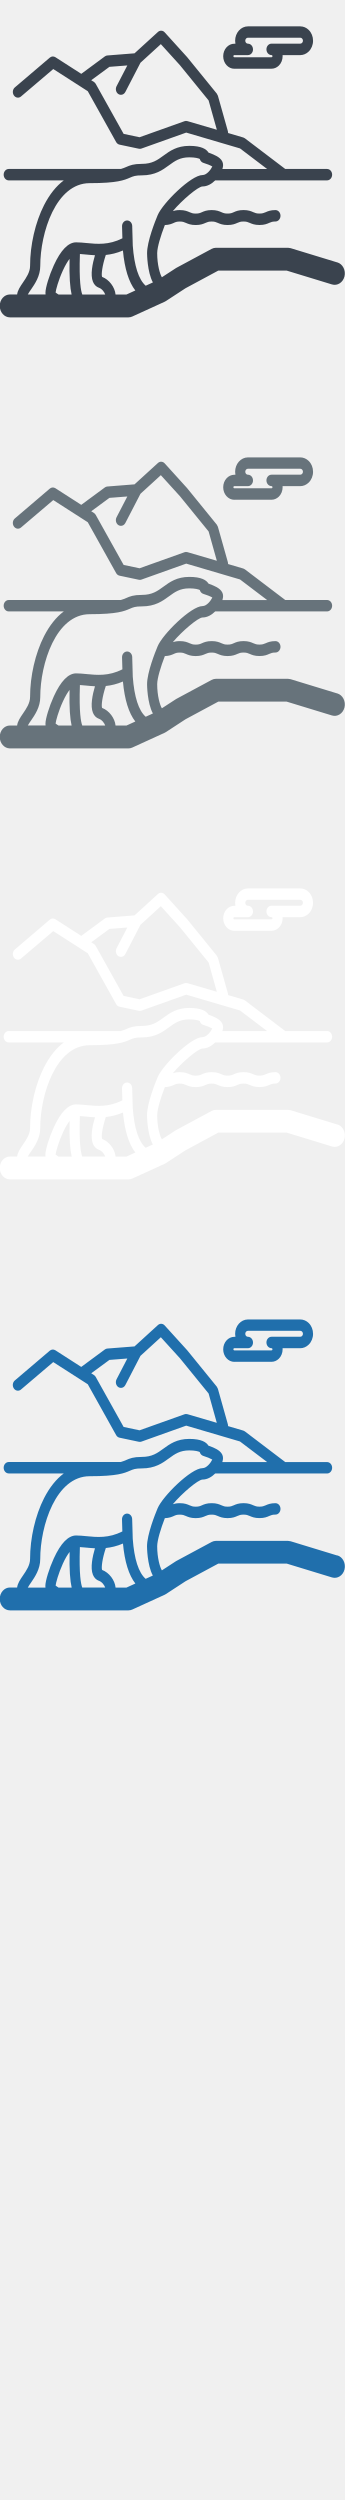
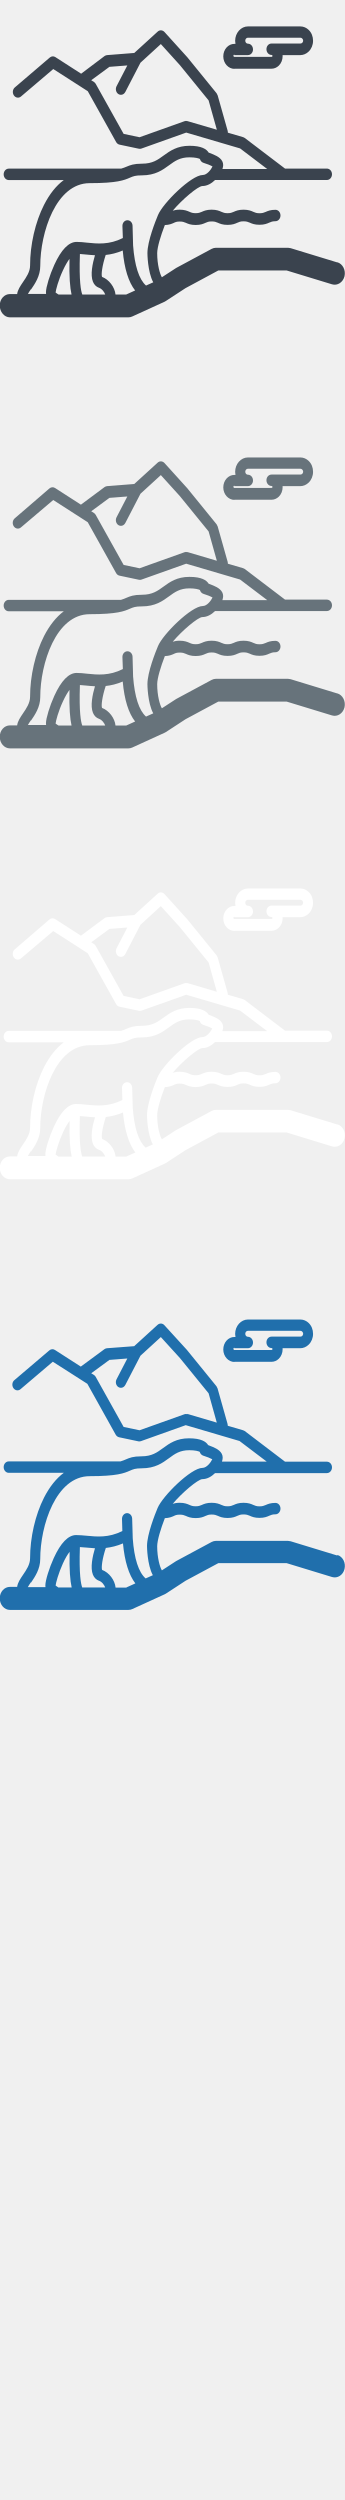
<svg xmlns="http://www.w3.org/2000/svg" width="32" height="232" viewBox="0 0 32 232">
  <g fill="none">
-     <path d="M21.744 126.377h3.45c.25 0 .493-.103.683-.29.223-.22.35-.538.35-.87l-.004-.102h1.64c.288 0 .567-.12.784-.334.256-.25.404-.615.404-1s-.143-.75-.4-1c-.216-.216-.496-.335-.785-.335H23.01c-.657 0-1.19.6-1.19 1.336l.026.275h-.1c-.57 0-1.033.52-1.033 1.162 0 .64.465 1.162 1.035 1.162zm0-1.263h1.264c.26 0 .472-.237.472-.53h-.002c0-.293-.21-.53-.472-.53-.135 0-.245-.123-.245-.275 0-.156.11-.28.25-.28h4.854c.077 0 .13.038.163.07.03.03.084.1.084.207 0 .106-.052.174-.084.205-.032.032-.086.07-.16.07h-2.67c-.262 0-.473.237-.473.53 0 .292.21.53.472.53h.002l.06.025.03.076-.03.075-.06.027h-3.45c-.05 0-.09-.045-.09-.1 0-.057.04-.102.09-.102zm9.562 19.24l-4.334-1.324-.247-.037h-6.68c-.14 0-.28.036-.408.104l-3.27 1.76-.065.04-1.28.833c-.184-.286-.435-1.187-.435-2.23 0-.558.333-1.645.71-2.615.4-.013.634-.113.822-.196.163-.077.283-.13.564-.13.28 0 .4.053.568.126.202.088.453.198.91.198.46 0 .71-.11.912-.2.167-.072.287-.125.568-.125.28 0 .4.053.568.126.203.088.454.198.91.198.46 0 .71-.11.913-.2.167-.072.287-.125.568-.125.28 0 .4.052.57.125.203.088.454.198.91.198.46 0 .71-.11.91-.2.17-.072.29-.125.57-.125.26 0 .47-.24.47-.53 0-.295-.21-.53-.47-.53-.46 0-.71.11-.91.2-.17.07-.29.123-.57.123-.28 0-.4-.052-.57-.125-.2-.088-.45-.2-.91-.2s-.71.11-.91.2c-.166.073-.287.126-.568.126-.28 0-.4-.052-.567-.125-.202-.088-.452-.2-.91-.2s-.71.11-.912.2c-.165.073-.286.126-.567.126-.28 0-.4-.052-.568-.125-.202-.088-.452-.2-.91-.2-.283 0-.486.043-.648.095.854-1.02 2.342-2.277 2.75-2.287.444 0 .854-.238 1.18-.563h10.38c.26 0 .472-.238.472-.53 0-.294-.21-.53-.472-.53h-3.88l-3.742-2.844-.144-.075-1.417-.417-.02-.164-.926-3.296-.1-.198-2.74-3.37-.017-.02L15.28 123c-.17-.19-.44-.202-.627-.032l-2.17 1.98-2.524.197c-.08.006-.158.036-.226.085l-2.194 1.62-2.4-1.543c-.164-.105-.37-.09-.52.038l-3.242 2.76c-.21.176-.25.508-.092.742.157.233.453.28.66.103l2.995-2.548 3.205 2.056 2.633 4.72c.07.127.183.213.313.24l1.8.38c.076.017.155.012.23-.015l4.157-1.484 4.993 1.47 2.52 1.91h-4.16c.042-.135.065-.26.065-.368 0-.522-.493-.803-.922-.99l-.434-.166c-.19-.32-.66-.624-1.774-.624-1.165 0-1.823.482-2.403.906-.562.41-1.047.765-2.01.765-.782 0-1.102.14-1.44.286-.14.06-.292.126-.506.187H.81c-.26 0-.47.237-.47.53 0 .292.21.53.47.53h5.11c-.702.523-1.32 1.294-1.833 2.3-.81 1.59-1.296 3.7-1.296 5.64 0 .57-.35 1.082-.66 1.535-.253.37-.493.72-.543 1.11H.92c-.52 0-.943.475-.943 1.06s.423 1.062.944 1.062h11c.125 0 .245-.027.358-.078l3-1.37.12-.067 1.822-1.19 3.04-1.637h6.34l4.21 1.286c.505.153 1.024-.18 1.16-.746.138-.566-.16-1.148-.663-1.302zm-13.92-13.115c-.085-.03-.176-.027-.26.004l-4.176 1.49-1.478-.312-2.586-4.637c-.04-.074-.098-.136-.166-.18l-.254-.162 1.688-1.242 1.662-.13-1 1.93c-.13.255-.054.58.17.727.076.05.157.07.238.07.163 0 .32-.094.408-.263l1.404-2.712 1.89-1.726 1.773 1.952 2.66 3.27.76 2.72-2.735-.804zm-14.51 15.63c.362-.53.858-1.256.858-2.188 0-3.1 1.458-7.688 4.586-7.688 2.562 0 3.213-.282 3.736-.51.298-.128.495-.214 1.102-.214 1.244 0 1.924-.497 2.525-.937.54-.394 1.004-.735 1.887-.735.527 0 .846.09.965.15.046.174.17.315.335.363.31.09.647.23.83.337-.142.3-.525.798-.907.798-1.064 0-3.702 2.615-4.166 3.723-.23.55-.984 2.436-.984 3.53 0 .023.01 1.734.54 2.713l-.667.305c-.652-.564-1.064-1.838-1.198-3.722l-.01-.357v-.02l-.043-1.444c-.008-.292-.226-.522-.487-.512-.26.01-.465.256-.456.548l.032 1.11c-1.266.64-2.36.534-3.33.438-.335-.033-.653-.064-.962-.064-.728 0-1.426.718-2.073 2.135-.42.918-.78 2.08-.78 2.536l.01.165H2.58c.075-.14.2-.324.296-.462zm4.758.46c-.12-.305-.31-1.197-.22-3.76l.528.043c.273.027.563.055.87.07-.225.757-.45 1.824-.186 2.464.113.272.302.462.547.55.31.107.517.42.59.63H7.636zm-2.206 0l-.097-.066-.17-.12c.02-.232.26-1.136.68-2.054.22-.48.43-.825.62-1.07-.04 1.68.047 2.686.19 3.31H5.43zm6.308 0h-1.01c-.068-.686-.597-1.397-1.25-1.638-.086-.203.01-1.037.345-2.035.5-.053 1.03-.173 1.59-.415.157 1.69.544 2.93 1.15 3.71l-.822.376z" fill="#206FAC" />
-     <path d="M21.744 86.377h3.45c.25 0 .493-.103.683-.29.223-.22.35-.538.35-.87l-.004-.102h1.64c.288 0 .567-.12.784-.334.256-.25.404-.615.404-1s-.143-.75-.4-1c-.216-.216-.496-.335-.785-.335H23.01c-.657 0-1.19.6-1.19 1.336l.026.275h-.1c-.57 0-1.033.52-1.033 1.162 0 .64.465 1.162 1.035 1.162zm0-1.263h1.264c.26 0 .472-.237.472-.53h-.002c0-.293-.21-.53-.472-.53-.135 0-.245-.123-.245-.275 0-.156.11-.28.25-.28h4.854c.077 0 .13.038.163.07.03.03.084.1.084.207 0 .106-.052.174-.084.205-.032.032-.086.07-.16.07h-2.67c-.262 0-.473.237-.473.53 0 .292.21.53.472.53h.002l.06.025.03.076-.03.075-.06.027h-3.45c-.05 0-.09-.045-.09-.1 0-.057.04-.102.09-.102zm9.562 19.24l-4.334-1.324-.247-.037h-6.68c-.14 0-.28.036-.408.104l-3.27 1.76-.065.04-1.28.833c-.184-.286-.435-1.187-.435-2.23 0-.558.333-1.645.71-2.615.4-.013.634-.113.822-.196.163-.077.283-.13.564-.13.28 0 .4.053.568.126.202.088.453.198.91.198.46 0 .71-.11.912-.2.167-.072.287-.125.568-.125.28 0 .4.053.568.126.203.088.454.198.91.198.46 0 .71-.11.913-.2.167-.072.287-.125.568-.125.28 0 .4.052.57.125.203.088.454.198.91.198.46 0 .71-.11.91-.2.17-.072.29-.125.57-.125.26 0 .47-.24.47-.53 0-.295-.21-.53-.47-.53-.46 0-.71.11-.91.2-.17.07-.29.123-.57.123-.28 0-.4-.052-.57-.125-.2-.088-.45-.2-.91-.2s-.71.11-.91.2c-.166.073-.287.126-.568.126-.28 0-.4-.052-.567-.125-.202-.088-.452-.2-.91-.2s-.71.11-.912.2c-.165.073-.286.126-.567.126-.28 0-.4-.052-.568-.125-.202-.088-.452-.2-.91-.2-.283 0-.486.043-.648.095.854-1.02 2.342-2.277 2.75-2.287.444 0 .854-.238 1.18-.563h10.38c.26 0 .472-.238.472-.53 0-.294-.21-.53-.472-.53h-3.88l-3.74-2.842-.144-.075-1.417-.418-.02-.164-.928-3.295-.102-.198-2.74-3.37-.016-.02L15.282 83c-.172-.19-.442-.202-.628-.032l-2.17 1.98-2.524.2c-.08.005-.157.035-.225.084L7.54 86.85l-2.4-1.543c-.164-.105-.37-.09-.52.038L1.38 88.11c-.21.176-.25.508-.092.742.157.233.453.28.66.103l2.995-2.548 3.202 2.056 2.633 4.72c.07.127.183.213.313.24l1.8.38c.08.017.158.012.23-.015l4.16-1.484 4.993 1.47 2.52 1.912h-4.156c.042-.134.065-.26.065-.367 0-.525-.493-.806-.922-.99l-.434-.17c-.19-.32-.66-.623-1.773-.623-1.164 0-1.822.48-2.402.905-.56.41-1.046.766-2.01.766-.78 0-1.1.14-1.44.286-.14.06-.29.126-.505.187H.81c-.26 0-.47.24-.47.53 0 .294.21.53.47.53h5.11c-.702.525-1.32 1.296-1.833 2.3-.81 1.593-1.296 3.7-1.296 5.64 0 .57-.35 1.084-.66 1.537-.253.37-.493.72-.543 1.11H.92c-.52 0-.943.474-.943 1.06s.423 1.06.944 1.06h11c.125 0 .245-.026.358-.077l3-1.37.12-.066 1.822-1.188 3.04-1.64h6.34l4.21 1.287c.505.154 1.024-.18 1.16-.745.138-.566-.16-1.148-.663-1.302zM17.386 91.24c-.085-.028-.176-.025-.26.006l-4.176 1.49-1.478-.312-2.586-4.637c-.04-.074-.098-.136-.166-.18l-.254-.162 1.688-1.242 1.662-.13-1 1.93c-.13.254-.054.58.17.726.076.05.157.07.238.07.163 0 .32-.096.408-.265l1.404-2.712 1.89-1.726L16.7 86.05l2.66 3.27.763 2.72-2.736-.803zm-14.51 15.63c.362-.53.858-1.254.858-2.186 0-3.1 1.458-7.688 4.586-7.688 2.562 0 3.213-.282 3.736-.51.298-.128.495-.214 1.102-.214 1.244 0 1.924-.498 2.525-.938.54-.394 1.004-.735 1.887-.735.527 0 .846.09.965.15.046.172.17.313.335.36.31.09.647.23.83.336-.142.3-.525.798-.907.798-1.064 0-3.702 2.615-4.166 3.723-.23.55-.984 2.436-.984 3.53 0 .023.01 1.734.54 2.713l-.667.305c-.652-.564-1.064-1.838-1.198-3.722l-.01-.357v-.02l-.043-1.444c-.008-.293-.226-.523-.487-.513-.26.01-.465.254-.456.546l.032 1.11c-1.266.64-2.36.534-3.33.438-.335-.033-.653-.064-.962-.064-.728 0-1.426.72-2.073 2.136-.42.918-.78 2.08-.78 2.536l.01.164H2.58c.075-.14.2-.324.296-.462zm4.758.46c-.12-.303-.31-1.195-.22-3.76l.528.045c.273.027.563.055.87.07-.225.757-.45 1.824-.186 2.464.113.27.302.46.547.55.31.105.517.42.59.63H7.636zm-2.206 0l-.097-.064-.17-.12c.02-.232.26-1.136.68-2.054.22-.48.43-.826.62-1.07-.04 1.68.047 2.685.19 3.308H5.43zm6.308 0h-1.01c-.068-.684-.597-1.395-1.25-1.636-.086-.203.01-1.037.345-2.035.5-.055 1.03-.175 1.59-.417.157 1.69.544 2.93 1.15 3.71l-.822.376z" fill="#fff" />
-     <path d="M21.744 46.377h3.45c.25 0 .493-.103.683-.29.223-.22.35-.538.35-.87l-.004-.102h1.64c.288 0 .567-.12.784-.334.256-.25.404-.615.404-1s-.143-.75-.4-1c-.216-.216-.496-.335-.785-.335H23.01c-.657 0-1.19.6-1.19 1.336l.026.275h-.1c-.57 0-1.033.52-1.033 1.162 0 .64.465 1.162 1.035 1.162zm0-1.263h1.264c.26 0 .472-.237.472-.53h-.002c0-.293-.21-.53-.472-.53-.135 0-.245-.123-.245-.275 0-.156.11-.28.25-.28h4.854c.077 0 .13.038.163.07.03.03.084.1.084.207 0 .106-.052.174-.084.205-.032.032-.086.07-.16.07h-2.67c-.262 0-.473.237-.473.53 0 .292.21.53.472.53h.002l.06.025.03.076-.03.075-.06.027h-3.45c-.05 0-.09-.045-.09-.1 0-.057.04-.102.09-.102zm9.562 19.24l-4.334-1.324-.247-.037h-6.68c-.14 0-.28.036-.408.104l-3.27 1.76-.065.04-1.28.833c-.184-.286-.435-1.187-.435-2.23 0-.558.333-1.645.71-2.615.4-.013.634-.113.822-.196.163-.077.283-.13.564-.13.28 0 .4.053.568.126.202.088.453.198.91.198.46 0 .71-.11.912-.2.167-.072.287-.125.568-.125.28 0 .4.053.568.126.203.088.454.198.91.198.46 0 .71-.11.913-.2.167-.072.287-.125.568-.125.28 0 .4.052.57.125.203.088.454.198.91.198.46 0 .71-.11.91-.2.17-.072.29-.125.57-.125.26 0 .47-.24.47-.53 0-.295-.21-.53-.47-.53-.46 0-.71.11-.91.2-.17.07-.29.123-.57.123-.28 0-.4-.052-.57-.125-.2-.088-.45-.2-.91-.2s-.71.11-.91.2c-.166.073-.287.126-.568.126-.28 0-.4-.052-.567-.125-.202-.088-.452-.2-.91-.2s-.71.11-.912.2c-.165.073-.286.126-.567.126-.28 0-.4-.052-.568-.125-.202-.088-.452-.2-.91-.2-.283 0-.486.043-.648.095.854-1.02 2.342-2.277 2.75-2.287.444 0 .854-.238 1.18-.563h10.38c.26 0 .472-.238.472-.53 0-.294-.21-.53-.472-.53h-3.88l-3.74-2.842-.144-.075-1.417-.418-.02-.164-.928-3.295-.102-.198-2.74-3.37-.016-.02L15.282 43c-.172-.19-.442-.202-.628-.032l-2.17 1.98-2.524.2c-.08.005-.157.035-.225.084L7.54 46.85l-2.4-1.543c-.164-.105-.37-.09-.52.038L1.38 48.11c-.21.176-.25.508-.092.742.157.233.453.28.66.103l2.995-2.548 3.202 2.056 2.633 4.72c.07.127.183.213.313.24l1.8.38c.08.017.158.012.23-.015l4.16-1.484 4.993 1.47 2.52 1.912h-4.156c.042-.134.065-.26.065-.367 0-.525-.493-.806-.922-.99l-.434-.17c-.19-.32-.66-.623-1.773-.623-1.164 0-1.822.48-2.402.905-.56.41-1.046.766-2.01.766-.78 0-1.1.14-1.44.286-.14.06-.29.126-.505.187H.81c-.26 0-.47.24-.47.53 0 .294.21.53.47.53h5.11c-.702.525-1.32 1.296-1.833 2.3-.81 1.593-1.296 3.7-1.296 5.64 0 .57-.35 1.084-.66 1.537-.253.37-.493.72-.543 1.11H.92c-.52 0-.943.474-.943 1.06S.4 69.452.92 69.452h11c.122 0 .242-.027.355-.078l3-1.37.12-.066 1.822-1.19 3.042-1.638h6.34l4.21 1.286c.5.153 1.02-.18 1.16-.746.134-.566-.16-1.148-.667-1.302zM17.386 51.24c-.085-.028-.176-.025-.26.006l-4.176 1.49-1.478-.312-2.586-4.637c-.04-.074-.098-.136-.166-.18l-.254-.162 1.688-1.242 1.662-.13-1 1.93c-.13.254-.054.58.17.726.076.05.157.07.238.07.163 0 .32-.096.408-.265l1.404-2.712 1.89-1.726L16.7 46.05l2.66 3.27.763 2.72-2.736-.803zM2.876 66.87c.363-.53.86-1.253.86-2.185 0-3.1 1.457-7.688 4.585-7.688 2.565 0 3.216-.282 3.74-.51.297-.128.494-.214 1.1-.214 1.244 0 1.924-.498 2.525-.938.54-.394 1.004-.735 1.887-.735.53 0 .848.09.967.15.045.175.17.316.334.364.31.09.648.228.83.335-.14.3-.524.795-.906.795-1.064 0-3.702 2.615-4.166 3.723-.23.55-.984 2.436-.984 3.53 0 .023.01 1.734.54 2.713l-.667.305c-.652-.564-1.064-1.838-1.2-3.722l-.01-.357v-.02l-.042-1.445c-.008-.292-.226-.522-.487-.512-.26.01-.465.255-.456.547l.032 1.11c-1.266.64-2.36.533-3.33.437-.335-.033-.653-.064-.962-.064-.728 0-1.426.718-2.073 2.135-.42.918-.775 2.08-.775 2.536l.01.164H2.582c.075-.14.202-.324.296-.462zm4.76.46c-.12-.302-.31-1.194-.22-3.76l.527.046c.273.027.563.055.87.07-.225.757-.45 1.824-.186 2.464.113.273.302.463.547.55.31.108.517.42.59.63H7.636zm-2.207 0l-.1-.063-.17-.12c.02-.232.256-1.136.68-2.054.22-.48.43-.826.616-1.07-.038 1.68.048 2.685.19 3.308H5.43zm6.305 0h-1.01c-.068-.683-.597-1.394-1.25-1.635-.086-.203.01-1.037.345-2.035.498-.052 1.027-.172 1.588-.414.156 1.69.543 2.93 1.15 3.71l-.823.376z" fill="#67737B" />
-     <path d="M21.744 6.377h3.45c.25 0 .493-.103.683-.29.223-.22.35-.538.35-.87l-.004-.102h1.64c.288 0 .567-.12.784-.334.256-.25.404-.615.404-1s-.143-.75-.4-1c-.216-.216-.496-.335-.785-.335H23.01c-.657 0-1.19.6-1.19 1.336l.026.275h-.1c-.57 0-1.033.52-1.033 1.162 0 .64.465 1.162 1.035 1.162zm0-1.263h1.264c.26 0 .472-.237.472-.53h-.002c0-.293-.21-.53-.472-.53-.135 0-.245-.123-.245-.275 0-.156.11-.28.25-.28h4.854c.077 0 .13.038.163.07.03.03.084.1.084.207 0 .106-.052.174-.084.205-.032.032-.086.07-.16.07h-2.67c-.262 0-.473.237-.473.53 0 .292.21.53.472.53h.002l.06.025.03.076-.03.075-.06.027h-3.45c-.05 0-.09-.045-.09-.1 0-.057.04-.102.09-.102zm9.562 19.24l-4.334-1.324-.247-.037h-6.68c-.14 0-.28.036-.408.104l-3.27 1.76-.065.04-1.28.833c-.184-.286-.435-1.187-.435-2.23 0-.558.333-1.645.71-2.615.4-.013.634-.113.822-.196.163-.077.283-.13.564-.13.28 0 .4.053.568.126.202.088.453.198.91.198.46 0 .71-.11.912-.2.167-.072.287-.125.568-.125.28 0 .4.053.568.126.203.088.454.198.91.198.46 0 .71-.11.913-.2.167-.072.287-.125.568-.125.28 0 .4.052.57.125.203.088.454.198.91.198.46 0 .71-.11.91-.2.17-.072.29-.125.57-.125.26 0 .47-.24.47-.53 0-.295-.21-.53-.47-.53-.46 0-.71.11-.91.2-.17.07-.29.123-.57.123-.28 0-.4-.052-.57-.125-.2-.088-.45-.2-.91-.2s-.71.11-.91.2c-.166.073-.287.126-.568.126-.28 0-.4-.052-.567-.125-.202-.088-.452-.2-.91-.2s-.71.11-.912.2c-.165.073-.286.126-.567.126-.28 0-.4-.052-.568-.125-.202-.088-.452-.2-.91-.2-.283 0-.486.043-.648.095.854-1.02 2.342-2.277 2.75-2.287.444 0 .854-.238 1.18-.563h10.38c.26 0 .472-.238.472-.53 0-.294-.21-.53-.472-.53h-3.88l-3.74-2.842-.144-.075-1.417-.418-.02-.164-.928-3.295-.102-.198-2.74-3.37-.016-.02L15.282 3c-.172-.19-.442-.202-.628-.032l-2.17 1.98-2.524.2c-.08.005-.157.035-.225.084l-2.193 1.62-2.4-1.543c-.165-.105-.37-.09-.52.04L1.38 8.11c-.21.176-.25.508-.092.742.157.233.453.28.66.103l2.995-2.548 3.202 2.056 2.633 4.72c.07.127.183.213.313.24l1.8.38c.08.017.158.012.23-.015l4.16-1.484 4.993 1.47 2.52 1.912h-4.156c.042-.134.065-.26.065-.367 0-.525-.493-.806-.922-.99l-.434-.17c-.19-.32-.66-.623-1.773-.623-1.164 0-1.822.48-2.402.905-.56.41-1.046.766-2.01.766-.78 0-1.1.14-1.44.286-.14.06-.29.126-.505.187H.81c-.26 0-.47.24-.47.53 0 .294.21.53.47.53h5.11c-.702.525-1.32 1.296-1.833 2.3-.81 1.593-1.296 3.7-1.296 5.64 0 .57-.35 1.084-.66 1.537-.253.37-.493.72-.543 1.11H.92c-.52 0-.943.474-.943 1.06S.4 29.452.92 29.452h11c.122 0 .242-.027.355-.078l3-1.37.12-.066 1.822-1.19 3.042-1.638h6.34l4.21 1.286c.5.153 1.02-.18 1.16-.746.134-.566-.16-1.148-.667-1.302zM17.386 11.24c-.085-.028-.176-.025-.26.006l-4.176 1.49-1.478-.312-2.586-4.637c-.04-.074-.098-.136-.166-.18l-.254-.162 1.688-1.242 1.662-.13-1 1.93c-.13.254-.054.58.17.726.076.05.157.07.238.07.163 0 .32-.096.408-.265l1.404-2.712 1.89-1.726L16.7 6.052l2.66 3.27.764 2.72-2.736-.803zM2.876 26.87c.363-.53.86-1.253.86-2.185 0-3.1 1.457-7.688 4.585-7.688 2.565 0 3.216-.282 3.74-.51.297-.128.494-.214 1.1-.214 1.244 0 1.924-.498 2.525-.938.54-.394 1.004-.735 1.887-.735.53 0 .848.09.967.15.045.175.17.316.334.364.31.09.648.228.83.335-.14.3-.524.795-.906.795-1.064 0-3.702 2.615-4.166 3.723-.23.55-.984 2.436-.984 3.53 0 .023.01 1.734.54 2.713l-.667.305c-.652-.564-1.064-1.838-1.2-3.722l-.01-.357v-.02l-.042-1.445c-.008-.292-.226-.522-.487-.512-.26.01-.465.255-.456.547l.032 1.11c-1.266.64-2.36.533-3.33.437-.335-.033-.653-.064-.962-.064-.728 0-1.426.718-2.073 2.135-.42.918-.775 2.08-.775 2.536l.01.164H2.582c.075-.14.202-.324.296-.462zm4.76.46c-.12-.302-.31-1.194-.22-3.76l.527.046c.273.027.563.055.87.07-.225.757-.45 1.824-.186 2.464.113.273.302.463.547.55.31.108.517.42.59.63H7.636zm-2.207 0l-.1-.063-.17-.12c.02-.232.256-1.136.68-2.054.22-.48.43-.826.616-1.07-.038 1.68.048 2.685.19 3.308H5.43zm6.305 0h-1.01c-.068-.683-.597-1.394-1.25-1.635-.086-.203.01-1.037.345-2.035.498-.052 1.027-.172 1.588-.414.156 1.69.543 2.93 1.15 3.71l-.823.376z" fill="#3A434E" />
+     <path d="M21.744 126.377h3.45c.25 0 .493-.103.683-.29.223-.22.35-.538.35-.87l-.004-.102h1.64c.288 0 .567-.12.784-.334.256-.25.404-.61.404-1s-.14-.75-.4-1c-.21-.21-.49-.33-.78-.33h-4.86c-.65 0-1.19.6-1.19 1.34l.03.28h-.1c-.57 0-1.03.52-1.03 1.16 0 .64.47 1.16 1.04 1.16zm0-1.263h1.264c.26 0 .472-.237.472-.53h-.002c0-.293-.21-.53-.472-.53-.135 0-.245-.123-.245-.275 0-.16.11-.28.25-.28h4.86c.08 0 .13.03.17.07.03.03.09.1.09.2s-.05.17-.08.2-.09.07-.16.07H25.2c-.263 0-.474.23-.474.53 0 .29.21.53.472.53h.002l.06.02.03.07-.03.07-.06.02h-3.45c-.05 0-.09-.05-.09-.1 0-.06.04-.11.09-.11zm9.562 19.24l-4.334-1.324-.247-.037h-6.68c-.14 0-.28.036-.408.104l-3.27 1.76-.065.04-1.28.833c-.184-.286-.435-1.187-.435-2.23 0-.558.333-1.645.71-2.615.4-.013.634-.113.822-.196.16-.08.28-.13.56-.13s.4.05.57.12c.2.09.45.2.91.2s.71-.11.91-.2c.16-.07.28-.13.57-.13.28 0 .4.05.57.12.2.09.45.2.91.2s.71-.11.91-.2c.16-.07.28-.13.57-.13.28 0 .4.05.57.12.2.09.45.2.91.2s.71-.11.91-.2c.17-.07.29-.13.57-.13.26 0 .47-.24.47-.53 0-.3-.21-.53-.47-.53-.46 0-.71.11-.91.2-.17.07-.29.12-.57.12-.28 0-.4-.058-.57-.13-.2-.09-.45-.2-.91-.2s-.71.11-.91.2c-.17.072-.29.125-.57.125-.28 0-.4-.053-.57-.126-.2-.09-.45-.2-.91-.2s-.71.11-.91.2c-.17.07-.29.125-.57.125-.28 0-.4-.05-.57-.125-.21-.09-.46-.2-.91-.2-.29 0-.49.044-.65.096.85-1.02 2.34-2.28 2.75-2.29.44 0 .85-.237 1.18-.56h10.38c.26 0 .47-.24.47-.53 0-.296-.21-.53-.48-.53h-3.88l-3.74-2.846-.15-.07-1.42-.416-.02-.166-.93-3.3-.1-.2-2.74-3.37-.017-.02-2.08-2.28c-.17-.19-.44-.2-.63-.03l-2.17 1.98-2.524.19c-.08.005-.16.035-.23.084l-2.2 1.62-2.4-1.544c-.165-.108-.37-.09-.52.04l-3.243 2.76c-.21.17-.25.503-.09.74.16.23.454.28.66.1l2.996-2.548 3.206 2.05 2.63 4.72c.07.123.185.21.315.24l1.8.38c.073.013.152.01.23-.02l4.154-1.483 4.993 1.47 2.52 1.91H20.6c.042-.14.065-.26.065-.37 0-.52-.49-.81-.92-.99l-.43-.17c-.19-.32-.66-.63-1.78-.63-1.16 0-1.82.48-2.4.905-.56.41-1.045.767-2.01.767-.78 0-1.1.14-1.44.284-.14.06-.29.126-.504.187H.81c-.26 0-.47.237-.47.53 0 .29.21.53.47.53h5.11c-.702.523-1.32 1.294-1.833 2.3-.81 1.59-1.296 3.7-1.296 5.64 0 .57-.35 1.08-.66 1.535-.25.37-.49.72-.54 1.11H.92c-.52 0-.943.47-.943 1.06S.4 149.4.92 149.4h11c.13 0 .25-.03.36-.08l3-1.37.12-.065 1.82-1.19 3.04-1.635h6.34l4.21 1.286c.51.155 1.03-.18 1.16-.744.14-.567-.16-1.15-.66-1.303zm-13.92-13.115c-.085-.03-.176-.03-.26 0l-4.176 1.49-1.478-.31-2.586-4.64c-.04-.08-.098-.14-.166-.18l-.254-.16 1.688-1.24 1.662-.13-1 1.93c-.13.25-.054.58.17.72.076.05.157.07.238.07.163 0 .32-.1.408-.27l1.404-2.71 1.89-1.73 1.773 1.95 2.66 3.27.76 2.72-2.74-.81zm-14.51 15.63c.362-.53.858-1.26.858-2.19 0-3.1 1.458-7.69 4.586-7.69 2.562 0 3.213-.28 3.736-.51.298-.13.495-.22 1.102-.22 1.244 0 1.924-.5 2.525-.94.54-.4 1.004-.74 1.887-.74.527 0 .846.09.965.15.046.17.17.31.335.36.31.09.647.23.83.33-.142.3-.525.8-.907.8-1.064 0-3.702 2.61-4.166 3.72-.23.55-.984 2.44-.984 3.53 0 .02.01 1.73.54 2.71l-.667.3c-.652-.56-1.064-1.84-1.198-3.72l-.01-.36v-.02l-.043-1.444c-.008-.296-.226-.526-.487-.516-.26.01-.465.256-.456.55l.032 1.11c-1.266.64-2.36.53-3.33.436-.335-.03-.653-.06-.962-.06-.728 0-1.426.72-2.073 2.133-.42.92-.78 2.08-.78 2.534l.01.166H2.58c.075-.14.2-.326.296-.464zm4.758.46c-.12-.31-.31-1.2-.22-3.76l.528.04c.273.02.563.05.87.07-.225.75-.45 1.82-.186 2.46.113.27.302.46.547.55.31.1.517.42.59.63H7.636zm-2.206 0l-.097-.07-.17-.12c.02-.23.26-1.14.68-2.06.22-.48.43-.83.62-1.07-.04 1.68.05 2.68.19 3.31H5.43zm6.308 0h-1.01c-.068-.69-.597-1.4-1.25-1.64-.086-.21.01-1.04.345-2.04.5-.06 1.03-.18 1.59-.42.16 1.69.55 2.93 1.15 3.71l-.82.37z" fill="#206FAC" />
+     <path d="M21.744 86.377h3.45c.25 0 .493-.103.683-.29.223-.22.35-.538.35-.87l-.004-.102h1.64c.288 0 .567-.12.784-.334.256-.25.404-.61.404-1s-.14-.75-.4-1c-.21-.21-.49-.33-.78-.33h-4.86c-.65 0-1.19.6-1.19 1.34l.03.28h-.1c-.57 0-1.03.52-1.03 1.16 0 .64.47 1.16 1.04 1.16zm0-1.263h1.264c.26 0 .472-.237.472-.53h-.002c0-.293-.21-.53-.472-.53-.135 0-.245-.123-.245-.275 0-.16.11-.28.25-.28h4.86c.08 0 .13.03.17.07.03.03.09.1.09.2s-.05.17-.08.2-.09.07-.16.07H25.2c-.263 0-.474.23-.474.53 0 .29.21.53.472.53h.002l.06.02.03.07-.03.07-.06.02h-3.45c-.05 0-.09-.05-.09-.1 0-.06.04-.11.09-.11zm9.562 19.24l-4.334-1.324-.247-.037h-6.68c-.14 0-.28.036-.408.104l-3.27 1.76-.065.04-1.28.833c-.184-.286-.435-1.187-.435-2.23 0-.558.333-1.645.71-2.615.4-.013.634-.113.822-.196.16-.08.28-.13.56-.13s.4.05.57.12c.2.09.45.2.91.2s.71-.11.91-.2c.16-.07.28-.13.57-.13.28 0 .4.05.57.12.2.09.45.2.91.2s.71-.11.91-.2c.16-.07.28-.13.57-.13.28 0 .4.05.57.12.2.09.45.2.91.2s.71-.11.91-.2c.17-.07.29-.13.57-.13.26 0 .47-.24.47-.53 0-.3-.21-.53-.47-.53-.46 0-.71.11-.91.2-.17.07-.29.12-.57.12-.28 0-.4-.058-.57-.13-.2-.09-.45-.2-.91-.2s-.71.11-.91.2c-.17.072-.29.125-.57.125-.28 0-.4-.053-.57-.126-.2-.09-.45-.2-.91-.2s-.71.11-.91.2c-.17.07-.29.125-.57.125-.28 0-.4-.05-.57-.125-.21-.09-.46-.2-.91-.2-.29 0-.49.044-.65.096.85-1.02 2.34-2.28 2.75-2.29.44 0 .85-.237 1.18-.56h10.38c.26 0 .47-.24.47-.53 0-.296-.21-.53-.48-.53h-3.88L22.71 92.8l-.14-.07-1.42-.416-.02-.164-.93-3.295-.1-.2-2.74-3.37-.02-.02-2.08-2.3c-.18-.19-.45-.2-.63-.03l-2.17 1.98-2.53.2c-.08.01-.16.04-.23.088l-2.19 1.63-2.4-1.546c-.164-.106-.37-.09-.52.037L1.37 88.1c-.21.178-.25.51-.09.744.157.233.453.28.66.103l3-2.546 3.202 2.06 2.633 4.72c.07.13.183.21.313.24l1.8.38c.08.02.16.01.23-.01l4.16-1.48 5 1.47 2.52 1.91h-4.16c.04-.134.07-.26.07-.367 0-.53-.49-.81-.92-.99l-.43-.17c-.19-.32-.66-.63-1.78-.63-1.166 0-1.82.48-2.4.9-.56.41-1.046.76-2.01.76-.78 0-1.1.14-1.44.284-.14.06-.29.127-.5.188H.81c-.26 0-.47.24-.47.53 0 .3.21.53.47.53h5.11c-.702.53-1.32 1.3-1.833 2.3-.81 1.59-1.296 3.7-1.296 5.64 0 .57-.35 1.09-.66 1.54-.25.37-.49.72-.54 1.11H.92c-.52 0-.943.47-.943 1.06s.423 1.06.944 1.06h11c.13 0 .25-.03.36-.08l3-1.37.12-.062 1.82-1.19 3.04-1.64h6.34l4.21 1.29c.51.153 1.03-.18 1.16-.746.14-.57-.16-1.15-.66-1.3zM17.386 91.24c-.085-.028-.176-.025-.26.006l-4.176 1.49-1.478-.312-2.586-4.637c-.04-.074-.098-.136-.166-.18l-.254-.162 1.688-1.242 1.662-.13-1 1.93c-.13.254-.054.58.17.726.076.05.157.07.238.07.163 0 .32-.1.408-.27l1.404-2.71 1.89-1.73 1.774 1.96 2.66 3.27.763 2.72-2.736-.81zm-14.51 15.63c.362-.53.858-1.254.858-2.186 0-3.1 1.458-7.688 4.586-7.688 2.562 0 3.213-.282 3.736-.51.298-.128.495-.214 1.102-.214 1.244 0 1.924-.498 2.525-.938.54-.394 1.004-.735 1.887-.735.527 0 .846.09.965.15.046.17.17.31.335.36.31.09.647.23.83.33-.142.3-.525.8-.907.8-1.064 0-3.702 2.61-4.166 3.72-.23.55-.984 2.43-.984 3.53 0 .02.01 1.73.54 2.71l-.667.3c-.652-.57-1.064-1.84-1.198-3.72l-.01-.36v-.02l-.043-1.45c-.008-.3-.226-.53-.487-.52-.26.01-.465.25-.456.54l.032 1.11c-1.266.64-2.36.53-3.33.44-.335-.04-.653-.07-.962-.07-.728 0-1.426.72-2.073 2.133-.42.917-.78 2.08-.78 2.535l.01.162H2.58c.075-.14.2-.325.296-.46zm4.758.46c-.12-.303-.31-1.195-.22-3.76l.528.045c.273.027.563.055.87.07-.225.757-.45 1.824-.186 2.464.113.27.302.46.547.55.31.1.517.42.59.63H7.636zm-2.206 0l-.097-.064-.17-.12c.02-.232.26-1.136.68-2.054.22-.48.43-.826.62-1.07-.04 1.68.05 2.685.19 3.308H5.43zm6.308 0h-1.01c-.068-.684-.597-1.395-1.25-1.636-.086-.203.01-1.037.345-2.035.5-.06 1.03-.18 1.59-.42.16 1.69.55 2.93 1.15 3.71l-.82.37z" fill="#fff" />
+     <path d="M21.744 46.377h3.45c.25 0 .493-.103.683-.29.223-.22.35-.538.35-.87l-.004-.102h1.64c.288 0 .567-.12.784-.334.256-.25.404-.61.404-1s-.14-.75-.4-1c-.21-.21-.49-.33-.78-.33h-4.86c-.65 0-1.19.6-1.19 1.34l.03.28h-.1c-.57 0-1.03.52-1.03 1.16 0 .64.47 1.16 1.04 1.16zm0-1.263h1.264c.26 0 .472-.237.472-.53h-.002c0-.293-.21-.53-.472-.53-.135 0-.245-.123-.245-.275 0-.16.11-.28.25-.28h4.86c.08 0 .13.03.17.07.03.03.09.1.09.2s-.05.17-.08.2-.09.07-.16.07H25.2c-.263 0-.474.23-.474.53 0 .29.21.53.472.53h.002l.06.02.03.07-.03.07-.06.02h-3.45c-.05 0-.09-.05-.09-.1 0-.06.04-.11.09-.11zm9.562 19.24l-4.334-1.324-.247-.037h-6.68c-.14 0-.28.036-.408.104l-3.27 1.76-.065.04-1.28.833c-.184-.286-.435-1.187-.435-2.23 0-.558.333-1.645.71-2.615.4-.013.634-.113.822-.196.16-.08.28-.13.56-.13s.4.05.57.12c.2.09.45.2.91.2s.71-.11.91-.2c.16-.07.28-.13.57-.13.28 0 .4.05.57.12.2.09.45.2.91.2s.71-.11.91-.2c.16-.07.28-.13.57-.13.28 0 .4.05.57.12.2.09.45.2.91.2s.71-.11.91-.2c.17-.07.29-.13.57-.13.26 0 .47-.24.47-.53 0-.3-.21-.53-.47-.53-.46 0-.71.11-.91.2-.17.07-.29.12-.57.12-.28 0-.4-.058-.57-.13-.2-.09-.45-.2-.91-.2s-.71.11-.91.2c-.17.072-.29.125-.57.125-.28 0-.4-.053-.57-.126-.2-.09-.45-.2-.91-.2s-.71.11-.91.2c-.17.07-.29.125-.57.125-.28 0-.4-.05-.57-.125-.21-.09-.46-.2-.91-.2-.29 0-.49.044-.65.096.85-1.02 2.34-2.28 2.75-2.29.44 0 .85-.237 1.18-.56h10.38c.26 0 .47-.24.47-.53 0-.296-.21-.53-.48-.53h-3.88L22.71 52.8l-.14-.07-1.42-.416-.02-.164-.93-3.295-.1-.2-2.74-3.37-.02-.02-2.08-2.3c-.18-.19-.45-.2-.63-.03l-2.17 1.98-2.53.2c-.08.01-.16.04-.23.088l-2.19 1.63-2.4-1.546c-.164-.106-.37-.09-.52.037L1.37 48.1c-.21.178-.25.51-.09.744.157.233.453.28.66.103l3-2.546 3.202 2.06 2.633 4.72c.07.13.183.21.313.24l1.8.38c.08.02.16.01.23-.01l4.16-1.48 5 1.47 2.52 1.91h-4.16c.04-.134.07-.26.07-.367 0-.53-.49-.81-.92-.99l-.43-.17c-.19-.32-.66-.63-1.78-.63-1.166 0-1.82.48-2.4.9-.56.41-1.046.76-2.01.76-.78 0-1.1.14-1.44.284-.14.06-.29.127-.5.188H.81c-.26 0-.47.24-.47.53 0 .3.21.53.47.53h5.11c-.702.53-1.32 1.3-1.833 2.3-.81 1.59-1.296 3.7-1.296 5.64 0 .57-.35 1.09-.66 1.54-.25.37-.49.72-.54 1.11H.92c-.52 0-.943.47-.943 1.06S.4 69.45.92 69.45h11c.122 0 .242-.028.355-.08l3-1.37.12-.065 1.822-1.19 3.042-1.638h6.34l4.21 1.285c.5.153 1.02-.18 1.16-.746.13-.567-.16-1.15-.67-1.303zM17.386 51.24c-.085-.028-.176-.025-.26.006l-4.176 1.49-1.478-.312-2.586-4.637c-.04-.074-.098-.136-.166-.18l-.254-.162 1.688-1.242 1.662-.13-1 1.93c-.13.254-.054.58.17.726.076.05.157.07.238.07.163 0 .32-.1.408-.27l1.404-2.71 1.89-1.73 1.774 1.96 2.66 3.27.763 2.72-2.736-.81zM2.876 66.87c.363-.53.86-1.253.86-2.185 0-3.1 1.457-7.688 4.585-7.688 2.57 0 3.22-.282 3.74-.51.3-.128.5-.214 1.1-.214 1.25 0 1.93-.498 2.53-.938.54-.394 1.01-.735 1.89-.735.53 0 .85.09.97.15.05.175.17.316.34.364.31.09.65.228.83.335-.14.3-.52.79-.9.79-1.06 0-3.7 2.61-4.16 3.72-.23.55-.98 2.43-.98 3.53 0 .02.01 1.73.54 2.71l-.67.3c-.65-.57-1.06-1.84-1.2-3.72l-.01-.36v-.02l-.04-1.45c-.01-.29-.22-.52-.49-.51-.26.01-.46.25-.45.54l.04 1.11c-1.264.64-2.36.53-3.33.43-.333-.04-.65-.07-.96-.07-.73 0-1.425.712-2.072 2.13-.42.92-.773 2.08-.773 2.534l.01.164H2.59c.074-.14.2-.323.295-.46zm4.76.46c-.12-.302-.31-1.194-.22-3.76l.527.046c.273.027.563.055.87.07-.225.757-.45 1.824-.186 2.464.113.273.302.463.547.55.31.108.517.42.59.63H7.636zm-2.207 0l-.1-.063-.17-.12c.02-.232.25-1.136.68-2.054.22-.48.43-.826.61-1.07-.04 1.68.05 2.685.19 3.308H5.43zm6.3 0h-1.01c-.07-.683-.6-1.394-1.25-1.635-.09-.203.01-1.037.34-2.035.49-.052 1.02-.172 1.58-.414.15 1.69.54 2.93 1.15 3.71l-.83.376z" fill="#67737B" />
+     <path d="M21.744 6.377h3.45c.25 0 .493-.103.683-.29.223-.22.35-.538.35-.87l-.004-.102h1.64c.288 0 .567-.12.784-.334.256-.25.404-.61.404-1s-.14-.75-.4-1c-.21-.21-.49-.33-.78-.33h-4.86c-.65 0-1.19.6-1.19 1.34l.03.28h-.1c-.57 0-1.03.52-1.03 1.16 0 .64.47 1.16 1.04 1.16zm0-1.263h1.264c.26 0 .472-.237.472-.53h-.002c0-.293-.21-.53-.472-.53-.135 0-.245-.123-.245-.275 0-.16.11-.28.25-.28h4.86c.08 0 .13.03.17.07.03.03.09.1.09.2s-.05.17-.08.2-.09.07-.16.07H25.2c-.263 0-.474.23-.474.53 0 .29.21.53.472.53h.002l.06.02.03.07-.03.07-.06.02h-3.45c-.05 0-.09-.05-.09-.1 0-.06.04-.11.09-.11zm9.562 19.24l-4.334-1.324-.247-.037h-6.68c-.14 0-.28.036-.408.104l-3.27 1.76-.065.04-1.28.833c-.184-.286-.435-1.187-.435-2.23 0-.558.333-1.645.71-2.615.4-.013.634-.113.822-.196.16-.08.28-.13.56-.13s.4.05.57.12c.2.09.45.2.91.2s.71-.11.91-.2c.16-.07.28-.13.57-.13.28 0 .4.05.57.12.2.09.45.2.91.2s.71-.11.91-.2c.16-.07.28-.13.57-.13.28 0 .4.05.57.12.2.09.45.2.91.2s.71-.11.91-.2c.17-.07.29-.13.57-.13.26 0 .47-.24.47-.53 0-.3-.21-.53-.47-.53-.46 0-.71.11-.91.2-.17.07-.29.12-.57.12-.28 0-.4-.058-.57-.13-.2-.09-.45-.2-.91-.2s-.71.11-.91.2c-.17.072-.29.125-.57.125-.28 0-.4-.053-.57-.126-.2-.09-.45-.2-.91-.2s-.71.11-.91.2c-.17.07-.29.125-.57.125-.28 0-.4-.05-.57-.125-.21-.09-.46-.2-.91-.2-.29 0-.49.044-.65.096.85-1.02 2.34-2.28 2.75-2.29.44 0 .85-.237 1.18-.56h10.38c.26 0 .47-.24.47-.53 0-.296-.21-.53-.48-.53h-3.88L22.71 12.8l-.14-.07-1.42-.416-.02-.164-.93-3.295-.1-.2-2.74-3.37-.02-.02-2.08-2.3c-.18-.19-.45-.2-.63-.03l-2.17 1.98-2.53.2c-.08.01-.16.04-.23.088L7.53 6.84 5.14 5.3c-.165-.108-.37-.09-.52.04L1.38 8.11c-.21.176-.25.508-.092.742.157.233.453.28.66.103l2.995-2.548 3.202 2.056 2.633 4.72c.07.127.183.213.313.24l1.8.38c.08.017.16.012.23-.015l4.16-1.484 5 1.47 2.52 1.912h-4.16c.04-.134.07-.26.07-.367 0-.53-.49-.81-.92-.99l-.43-.17c-.19-.32-.66-.63-1.77-.63-1.16 0-1.82.48-2.4.9-.56.41-1.04.76-2.01.76-.78 0-1.1.14-1.44.28-.14.06-.29.12-.5.18H.81c-.26 0-.47.24-.47.53 0 .29.21.53.47.53h5.11c-.702.52-1.32 1.29-1.833 2.3-.81 1.59-1.296 3.7-1.296 5.64 0 .57-.35 1.08-.66 1.53-.25.37-.49.72-.54 1.11H.92c-.52 0-.943.47-.943 1.06s.423 1.1.943 1.1h11c.122 0 .242-.03.355-.08l3-1.37.12-.07 1.822-1.19 3.043-1.64h6.34l4.21 1.285c.5.153 1.02-.18 1.16-.746.13-.567-.16-1.15-.67-1.303zM17.386 11.24c-.085-.028-.176-.025-.26.006l-4.176 1.49-1.478-.312-2.586-4.637c-.04-.074-.098-.136-.166-.18l-.254-.162 1.688-1.242 1.662-.13-1 1.93c-.13.254-.054.58.17.726.076.05.157.07.238.07.163 0 .32-.1.408-.27l1.404-2.71 1.89-1.73L16.7 6.05l2.66 3.27.764 2.72-2.736-.803zM2.876 26.87c.363-.53.86-1.253.86-2.185 0-3.1 1.457-7.688 4.585-7.688 2.57 0 3.22-.282 3.74-.51.3-.128.5-.214 1.1-.214 1.25 0 1.93-.498 2.53-.938.54-.394 1.01-.735 1.89-.735.53 0 .85.09.97.15.05.175.17.316.34.364.31.09.65.228.83.335-.14.3-.52.79-.9.79-1.06 0-3.7 2.61-4.16 3.72-.23.55-.98 2.43-.98 3.53 0 .02.01 1.73.54 2.71l-.67.3c-.65-.57-1.06-1.84-1.2-3.72l-.01-.36v-.02l-.04-1.45c-.01-.29-.22-.52-.49-.51-.26.01-.46.25-.45.54l.04 1.11c-1.264.64-2.36.53-3.33.43-.333-.04-.65-.07-.96-.07-.73 0-1.425.712-2.072 2.13-.42.92-.773 2.08-.773 2.534l.01.164H2.59c.074-.14.2-.323.295-.46zm4.76.46c-.12-.302-.31-1.194-.22-3.76l.527.046c.273.027.563.055.87.07-.225.757-.45 1.824-.186 2.464.113.273.302.463.547.55.31.108.517.42.59.63H7.636zm-2.207 0l-.1-.063-.17-.12c.02-.232.25-1.136.68-2.054.22-.48.43-.826.61-1.07-.04 1.68.05 2.685.19 3.308H5.43zm6.3 0h-1.01c-.07-.683-.6-1.394-1.25-1.635-.09-.203.01-1.037.34-2.035.49-.052 1.02-.172 1.58-.414.15 1.69.54 2.93 1.15 3.71l-.83.376z" fill="#3A434E" />
  </g>
</svg>
